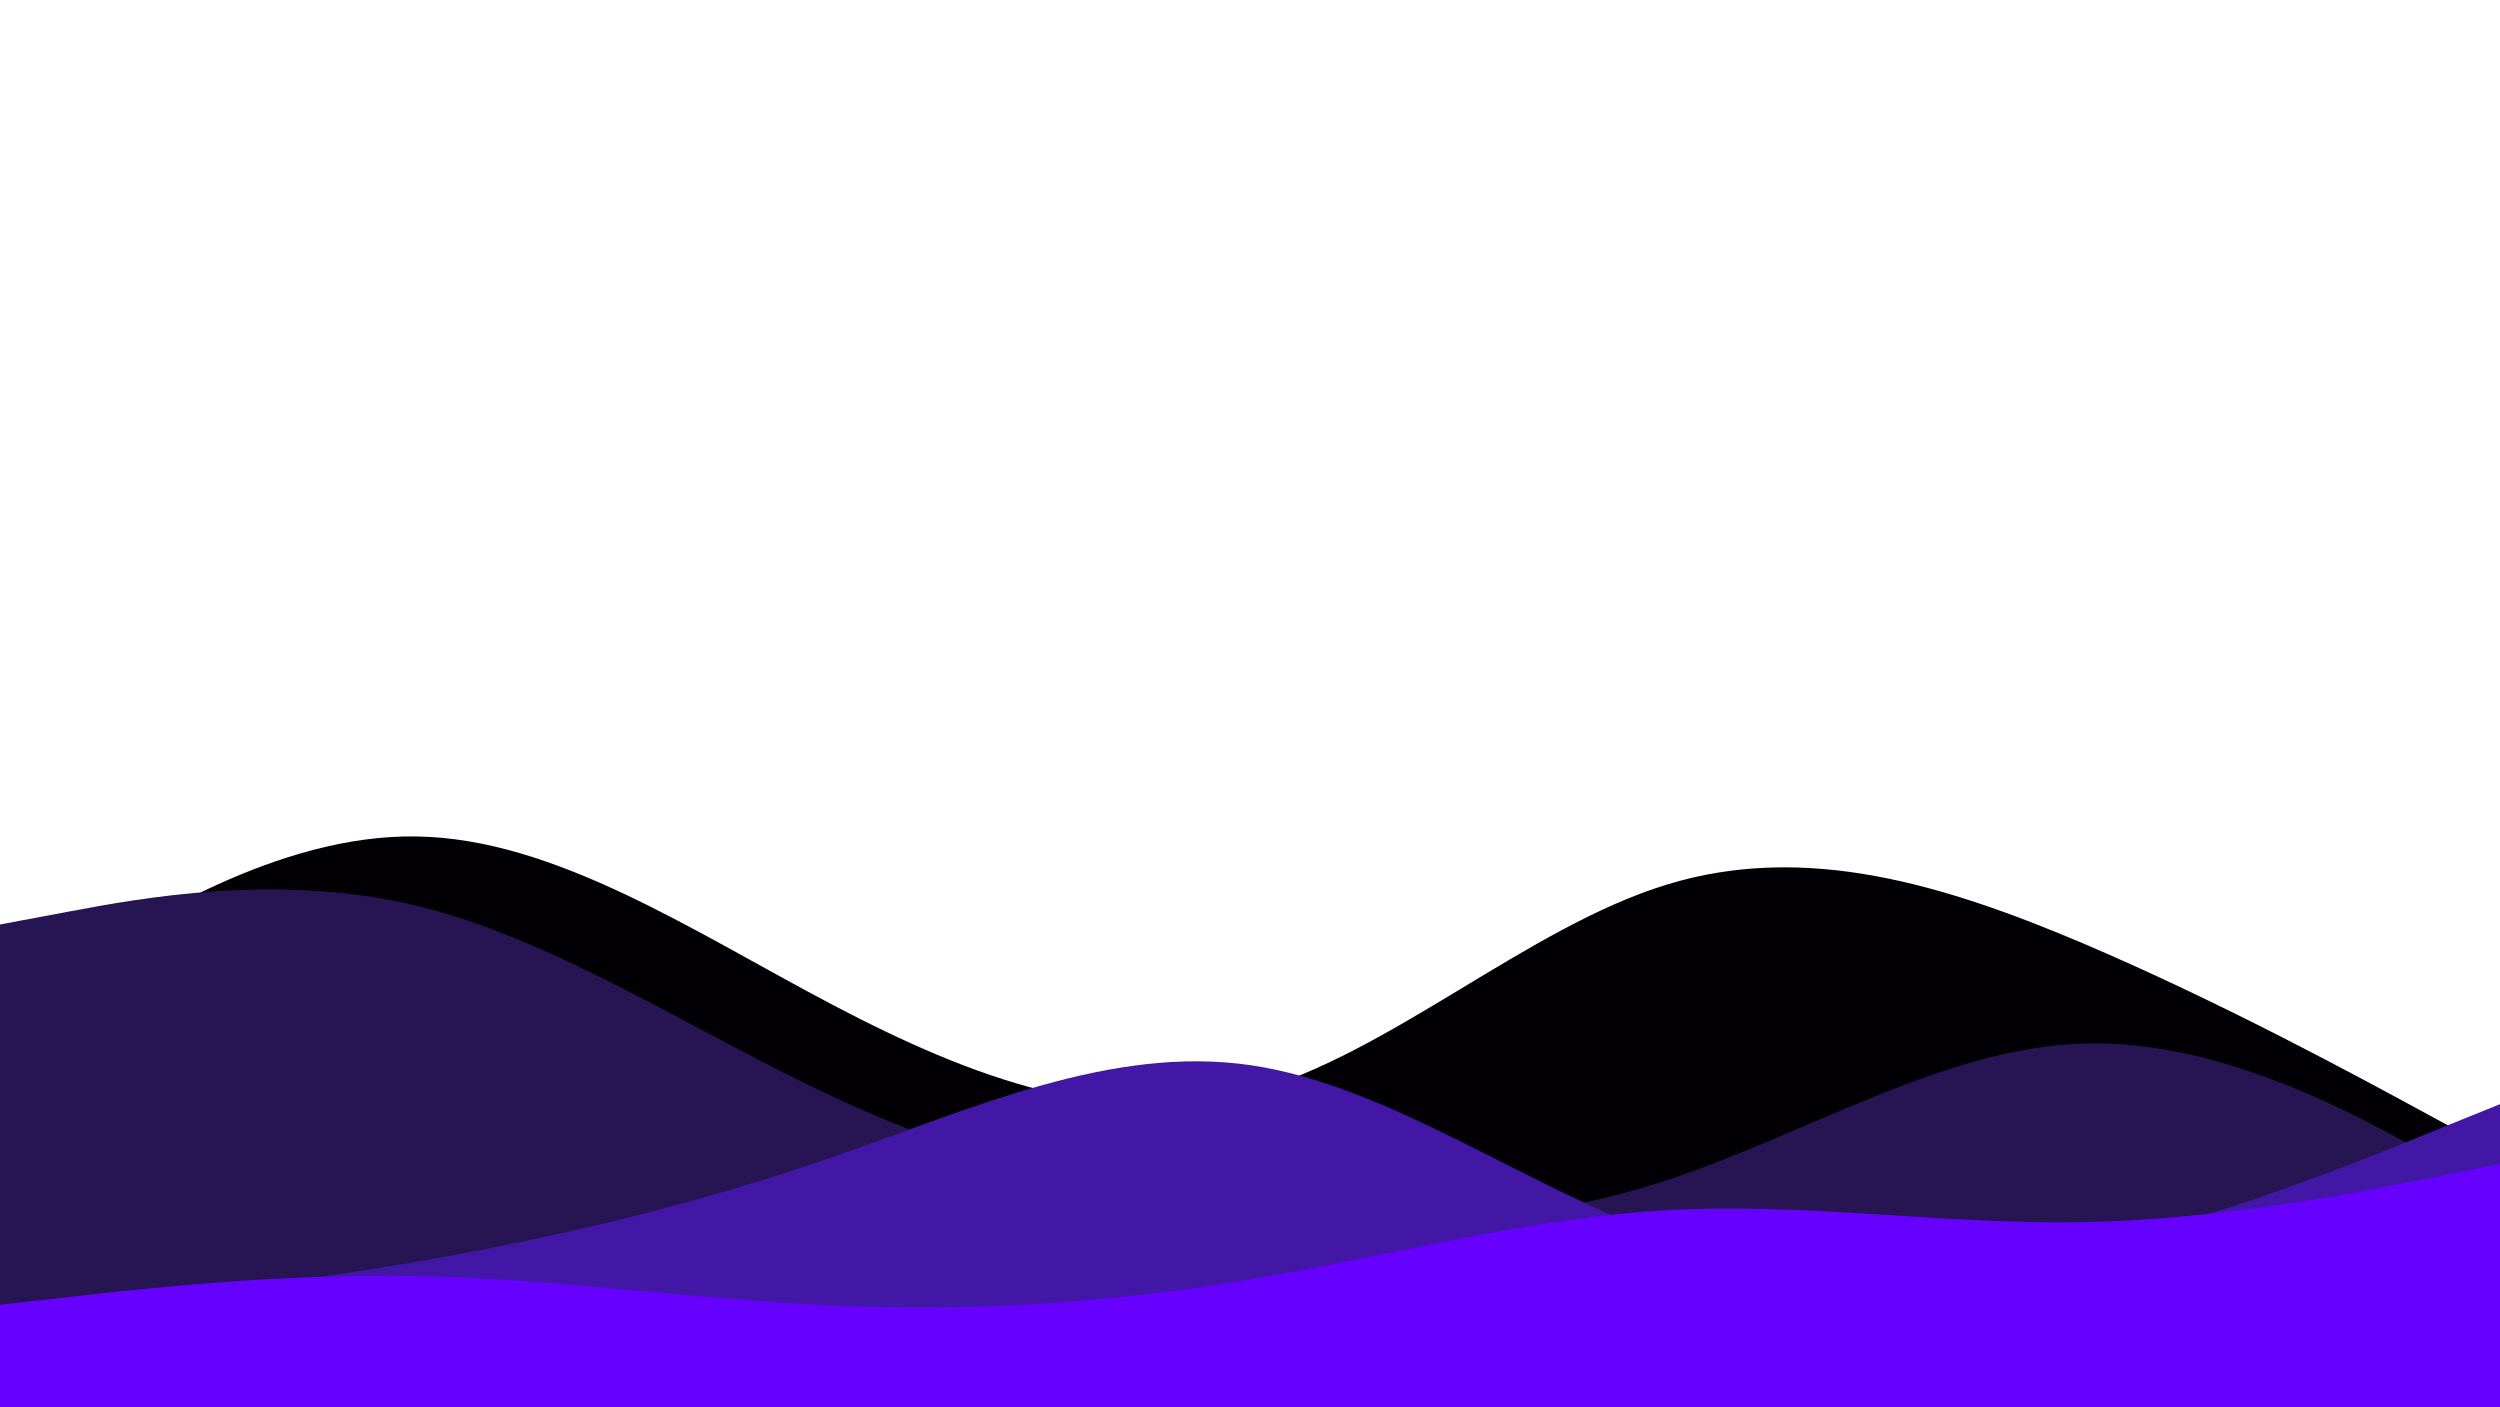
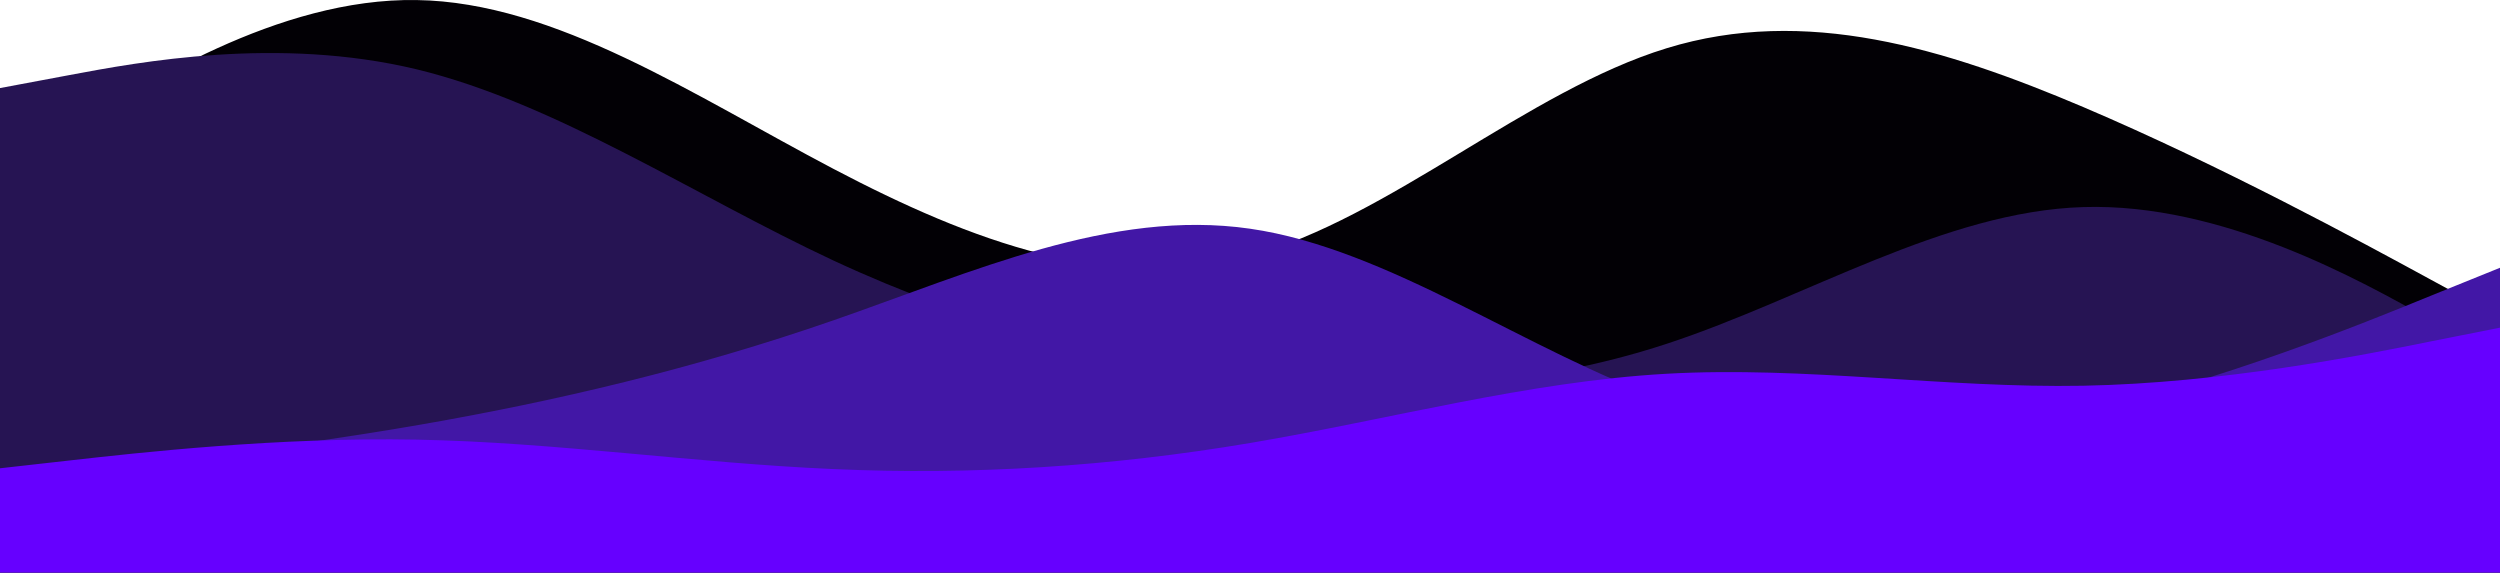
- <svg xmlns="http://www.w3.org/2000/svg" id="visual" viewBox="0 0 960 540" width="960" height="540" version="1.1">
+ <svg xmlns="http://www.w3.org/2000/svg" id="visual" version="1.1" viewBox="0 321.18 960 219.82">
  <path d="M0 389L26.7 371.8C53.3 354.7 106.7 320.3 160 321.2C213.3 322 266.7 358 320 386C373.3 414 426.7 434 480 419.5C533.3 405 586.7 356 640 339.7C693.3 323.3 746.7 339.7 800 362.3C853.3 385 906.7 414 933.3 428.5L960 443L960 541L933.3 541C906.7 541 853.3 541 800 541C746.7 541 693.3 541 640 541C586.7 541 533.3 541 480 541C426.7 541 373.3 541 320 541C266.7 541 213.3 541 160 541C106.7 541 53.3 541 26.7 541L0 541Z" fill="#020005" />
  <path d="M0 355L26.7 350C53.3 345 106.7 335 160 347.8C213.3 360.7 266.7 396.3 320 421.2C373.3 446 426.7 460 480 466.2C533.3 472.3 586.7 470.7 640 453.2C693.3 435.7 746.7 402.3 800 400.7C853.3 399 906.7 429 933.3 444L960 459L960 541L933.3 541C906.7 541 853.3 541 800 541C746.7 541 693.3 541 640 541C586.7 541 533.3 541 480 541C426.7 541 373.3 541 320 541C266.7 541 213.3 541 160 541C106.7 541 53.3 541 26.7 541L0 541Z" fill="#261453" />
  <path d="M0 505L26.7 502.2C53.3 499.3 106.7 493.7 160 484.5C213.3 475.3 266.7 462.7 320 444.2C373.3 425.7 426.7 401.3 480 409C533.3 416.7 586.7 456.3 640 475C693.3 493.7 746.7 491.3 800 479.3C853.3 467.3 906.7 445.7 933.3 434.8L960 424L960 541L933.3 541C906.7 541 853.3 541 800 541C746.7 541 693.3 541 640 541C586.7 541 533.3 541 480 541C426.7 541 373.3 541 320 541C266.7 541 213.3 541 160 541C106.7 541 53.3 541 26.7 541L0 541Z" fill="#4217a6" />
  <path d="M0 501L26.7 498C53.3 495 106.7 489 160 490C213.3 491 266.7 499 320 501.3C373.3 503.7 426.7 500.3 480 491.3C533.3 482.3 586.7 467.7 640 464.7C693.3 461.7 746.7 470.3 800 469.3C853.3 468.3 906.7 457.7 933.3 452.3L960 447L960 541L933.3 541C906.7 541 853.3 541 800 541C746.7 541 693.3 541 640 541C586.7 541 533.3 541 480 541C426.7 541 373.3 541 320 541C266.7 541 213.3 541 160 541C106.7 541 53.3 541 26.7 541L0 541Z" fill="#6600ff" />
</svg>
